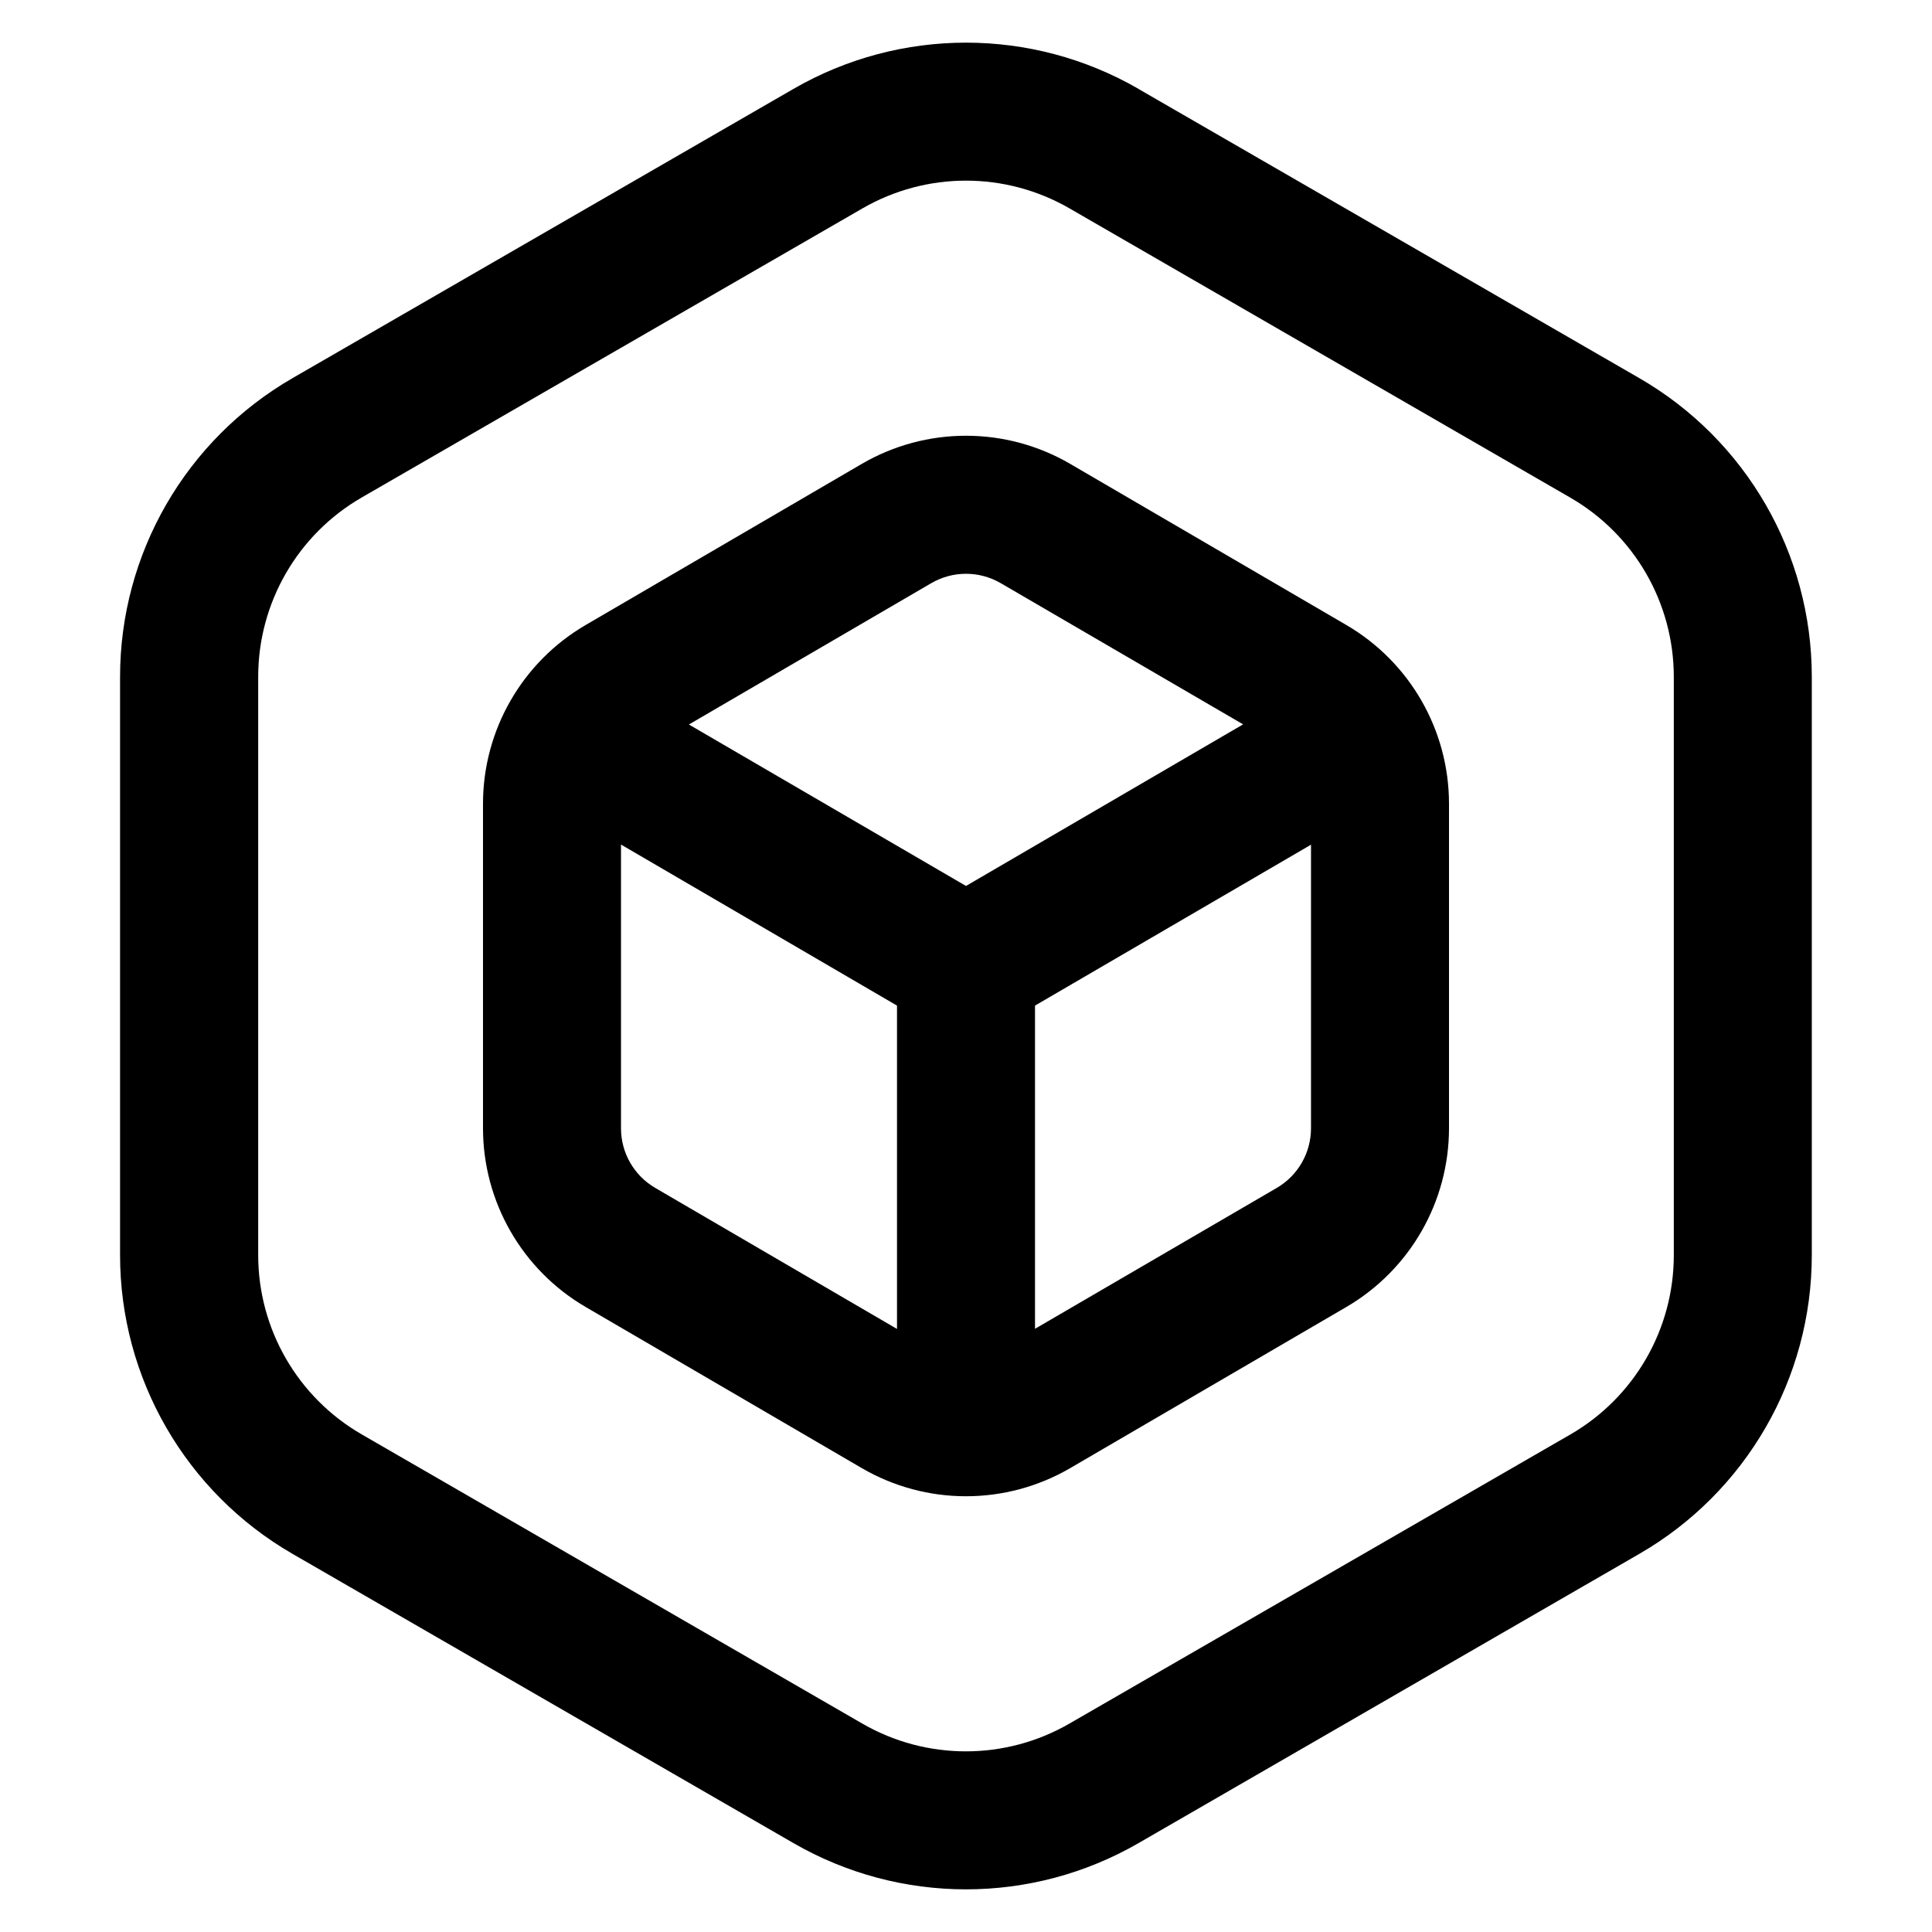
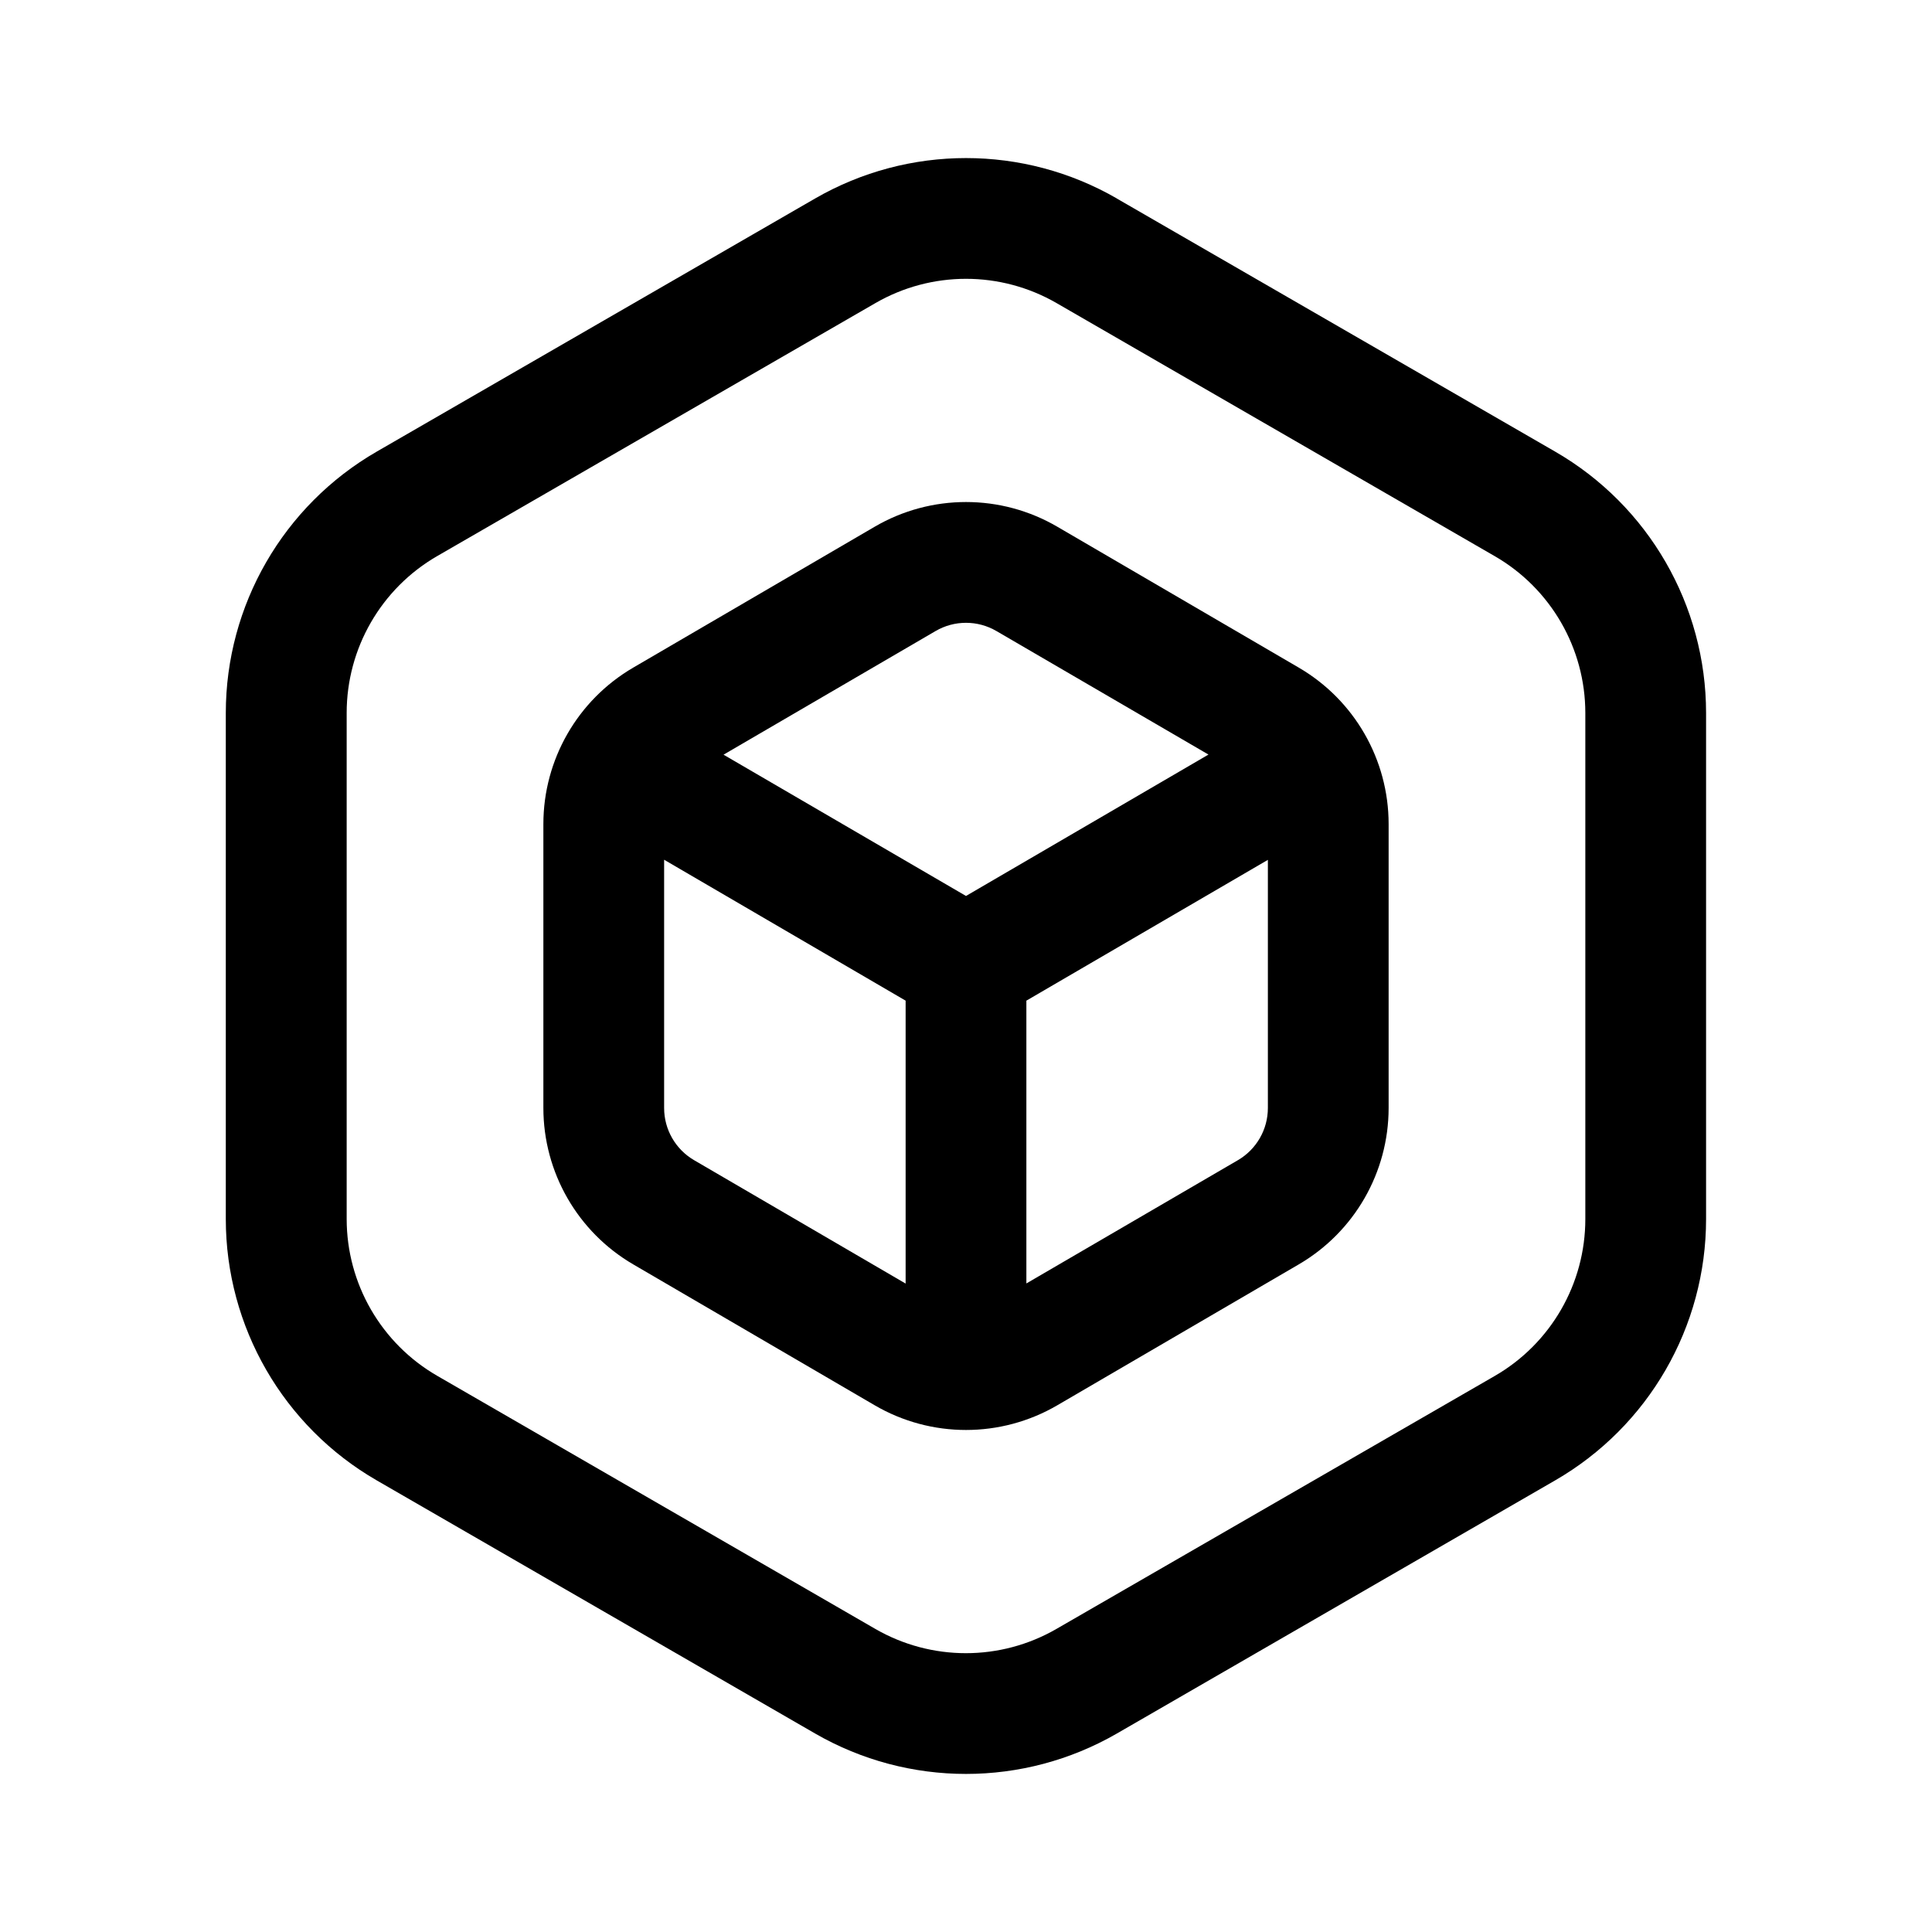
- <svg xmlns="http://www.w3.org/2000/svg" width="14" height="14" fill="currentColor">
-   <path d="M6.244 3.362a1.5 1.5 0 011.512 0l2 1.167a1.5 1.5 0 01.744 1.295v2.352a1.5 1.5 0 01-.744 1.295l-2 1.167a1.5 1.5 0 01-1.512 0l-2-1.167A1.5 1.5 0 013.5 8.176V5.824a1.5 1.5 0 01.744-1.295l2-1.167zm1.008.864a.5.5 0 00-.504 0L4.992 5.25 7 6.42l2.008-1.171-1.756-1.023zM4.5 8.176a.5.5 0 00.248.432L6.5 9.63V7.287l-2-1.167v2.056zm4.752.432a.5.5 0 00.248-.432V6.121l-2 1.166v2.342l1.752-1.021z" />
-   <path d="M8.25.644a2.5 2.5 0 00-2.5 0L2.12 2.74A2.5 2.5 0 00.87 4.905v4.19a2.5 2.5 0 001.25 2.165l3.63 2.096a2.5 2.5 0 002.5 0l3.629-2.096a2.5 2.5 0 001.25-2.165v-4.19a2.5 2.5 0 00-1.25-2.165L8.249.644h.001zm-2 .866a1.5 1.5 0 011.5 0l3.629 2.096a1.5 1.5 0 01.75 1.299v4.19a1.5 1.5 0 01-.75 1.3l-3.63 2.095a1.5 1.5 0 01-1.5 0l-3.628-2.096a1.5 1.5 0 01-.75-1.299v-4.19a1.5 1.5 0 01.75-1.3L6.25 1.51z" />
+ <svg xmlns="http://www.w3.org/2000/svg" width="16" height="16" fill="none">
+   <path d="M7.244 4.362a1.5 1.5 0 011.512 0l2 1.167a1.5 1.5 0 01.744 1.295v2.352a1.5 1.5 0 01-.744 1.295l-2 1.167a1.5 1.5 0 01-1.512 0l-2-1.167A1.5 1.5 0 014.5 9.176V6.824a1.5 1.5 0 01.744-1.295l2-1.167zm1.008.864a.5.5 0 00-.504 0L5.992 6.25 8 7.42l2.008-1.171-1.756-1.023zM5.5 9.176a.5.5 0 00.248.432L7.5 10.63V8.287l-2-1.167v2.056zm4.752.432a.5.5 0 00.248-.432V7.121l-2 1.166v2.342l1.752-1.021z" fill="currentColor" />
+   <path d="M9.25 1.644a2.5 2.5 0 00-2.5 0L3.12 3.74a2.5 2.5 0 00-1.25 2.165v4.19a2.5 2.5 0 001.25 2.165l3.63 2.096a2.5 2.5 0 002.5 0l3.629-2.096a2.5 2.5 0 001.25-2.165v-4.19a2.5 2.5 0 00-1.25-2.165l-3.63-2.096h.001zm-2 .866a1.5 1.5 0 011.5 0l3.629 2.096a1.5 1.5 0 01.75 1.299v4.19a1.5 1.5 0 01-.75 1.3l-3.63 2.095a1.5 1.5 0 01-1.5 0l-3.628-2.096a1.5 1.5 0 01-.75-1.299v-4.19a1.5 1.5 0 01.75-1.3L7.25 2.51z" fill="currentColor" />
</svg>
